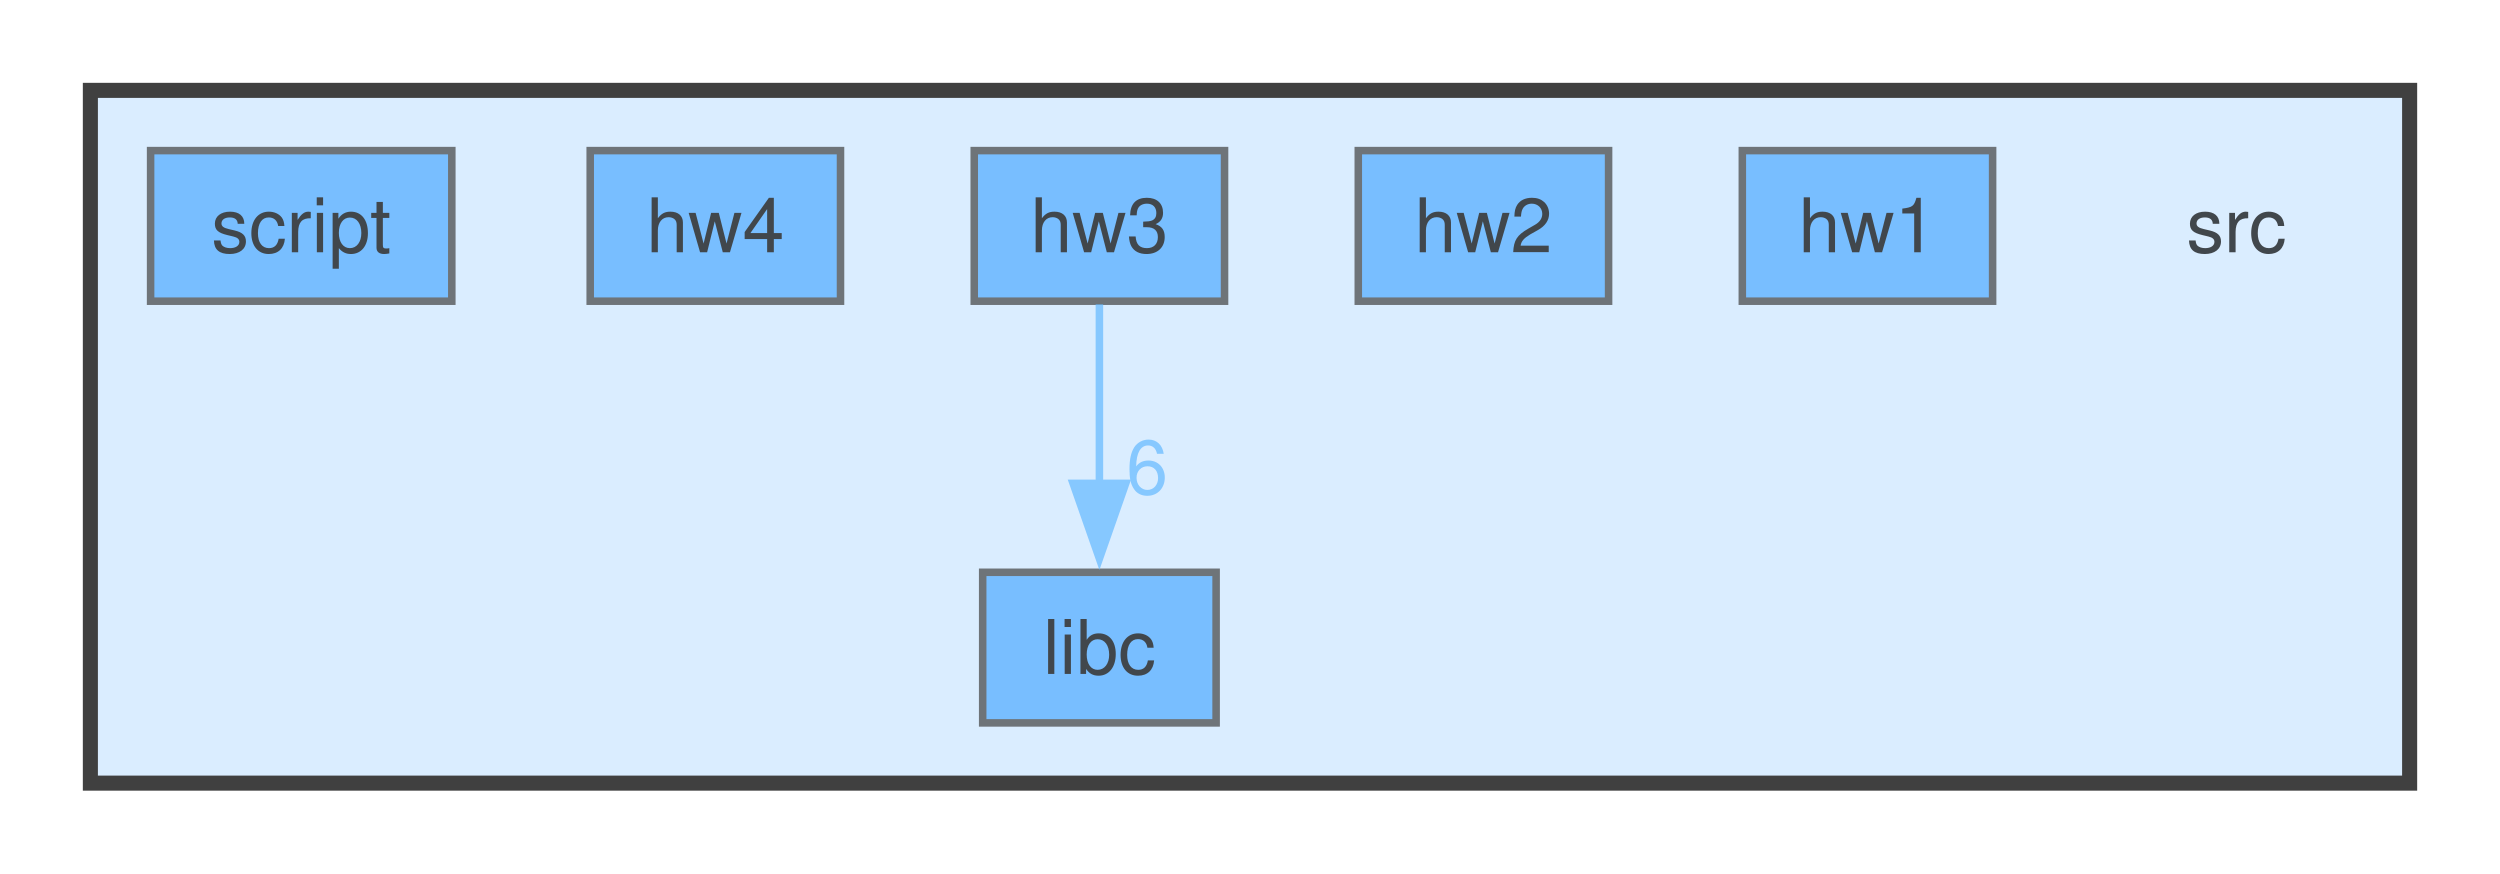
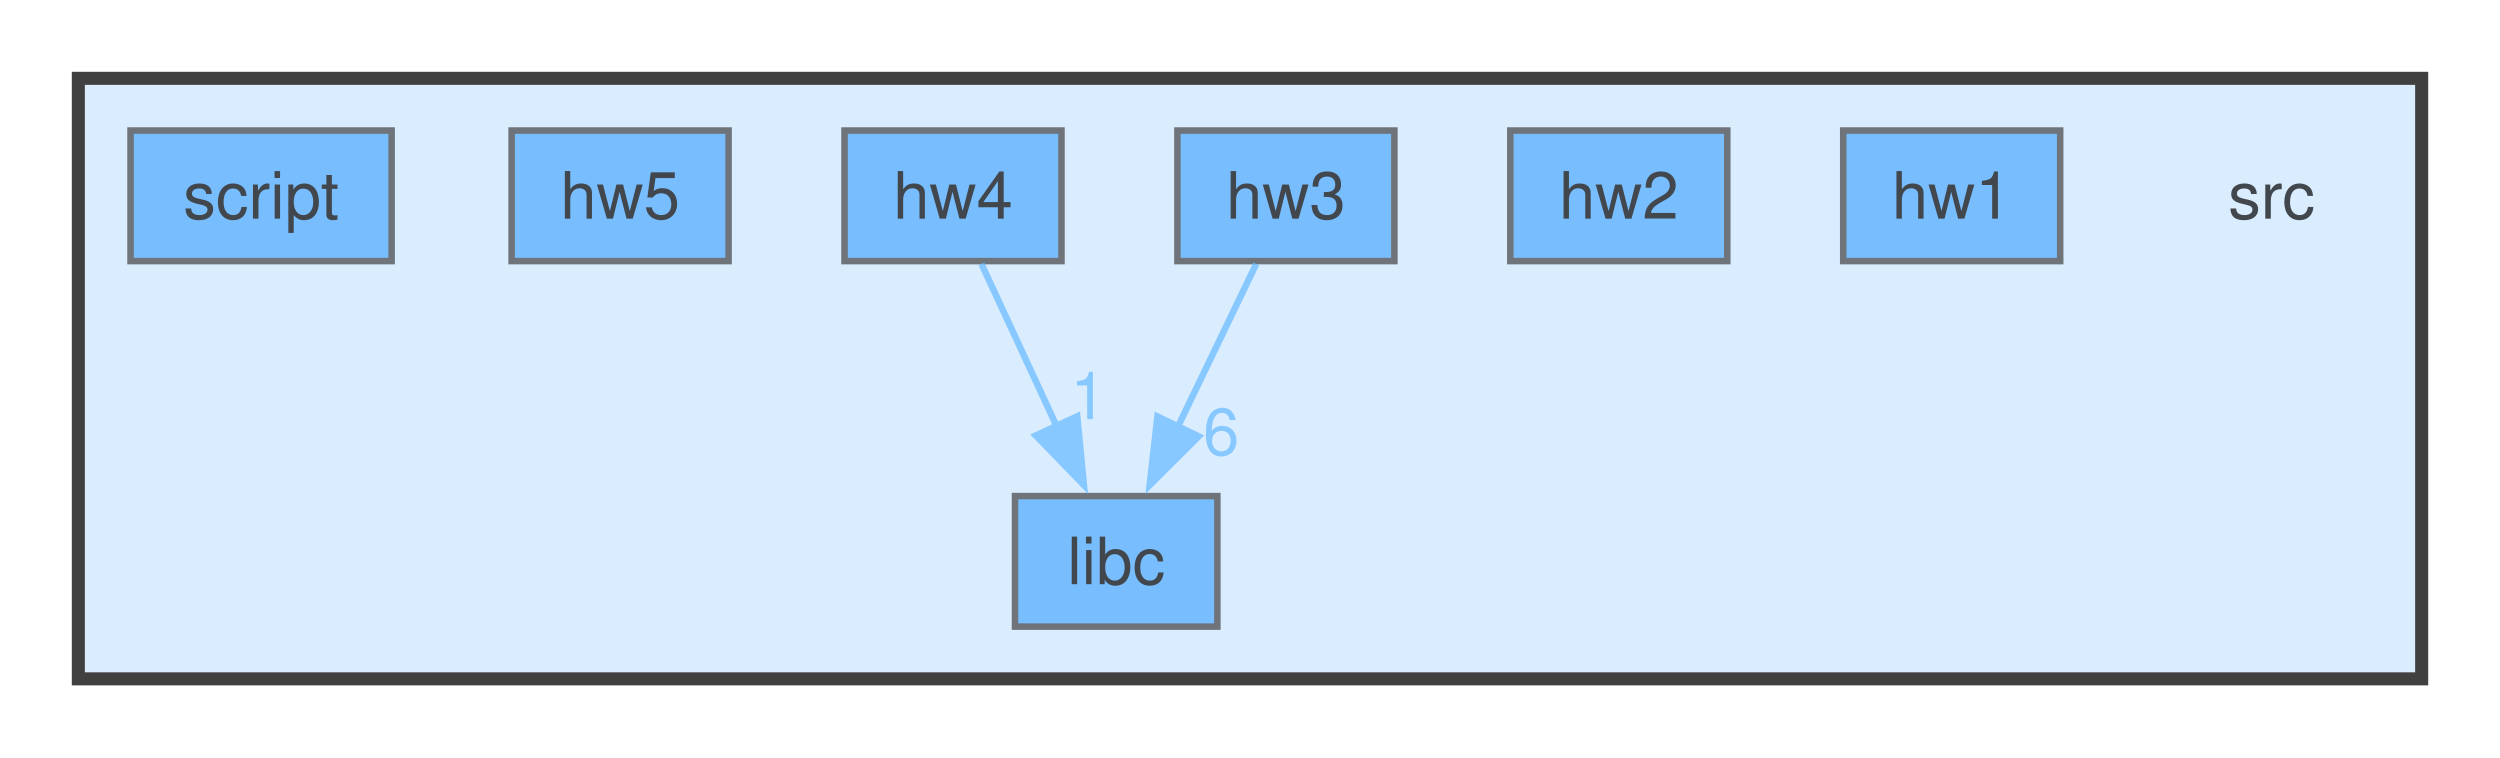
- <svg xmlns="http://www.w3.org/2000/svg" xmlns:xlink="http://www.w3.org/1999/xlink" width="332pt" height="116pt" viewBox="0.00 0.00 332.00 116.00">
+ <svg xmlns="http://www.w3.org/2000/svg" xmlns:xlink="http://www.w3.org/1999/xlink" width="383pt" height="116pt" viewBox="0.00 0.00 383.00 116.00">
  <svg id="main" version="1.1" xml:space="preserve">
    <style type="text/css">
.node, .edge {opacity: 0.7;}
.node.selected, .edge.selected {opacity: 1;}
.edge:hover path { stroke: red; }
.edge:hover polygon { stroke: red; fill: red; }
</style>
    <svg id="graph" class="graph">
      <g id="graph0" class="graph" transform="scale(1 1) rotate(0) translate(4 112)">
        <g id="clust1" class="cluster">
          <g id="a_clust1">
            <a xlink:href="dir_68267d1309a1af8e8297ef4c3efbcdba.html" target="_top">
-               <polygon fill="#daedff" stroke="#404040" stroke-width="2" points="8,-8 8,-100 316,-100 316,-8 8,-8" />
+               <polygon fill="#daedff" stroke="#404040" stroke-width="2" points="8,-8 8,-100 367,-100 367,-8 8,-8" />
            </a>
          </g>
        </g>
        <g id="node1" class="node">
-           <text text-anchor="middle" x="293" y="-78.5" font-family="Helvetica,sans-Serif" font-size="10.00">src</text>
+           <text text-anchor="middle" x="344" y="-78.5" font-family="Helvetica,sans-Serif" font-size="10.00">src</text>
        </g>
        <g id="node2" class="node">
          <g id="a_node2">
            <a xlink:href="dir_091751d7deb2265b03b573cfdec162ad.html" target="_top" xlink:title="hw1">
-               <polygon fill="#4ea9ff" stroke="#404040" points="260.62,-92 227.38,-92 227.38,-72 260.62,-72 260.62,-92" />
-               <text text-anchor="middle" x="244" y="-78.5" font-family="Helvetica,sans-Serif" font-size="10.00">hw1</text>
+               <polygon fill="#4ea9ff" stroke="#404040" points="311.62,-92 278.38,-92 278.38,-72 311.62,-72 311.62,-92" />
+               <text text-anchor="middle" x="295" y="-78.5" font-family="Helvetica,sans-Serif" font-size="10.00">hw1</text>
            </a>
          </g>
        </g>
        <g id="node3" class="node">
          <g id="a_node3">
            <a xlink:href="dir_4ca348a2c9fa18408cfb55366453a6b8.html" target="_top" xlink:title="hw2">
-               <polygon fill="#4ea9ff" stroke="#404040" points="209.62,-92 176.38,-92 176.38,-72 209.62,-72 209.62,-92" />
-               <text text-anchor="middle" x="193" y="-78.5" font-family="Helvetica,sans-Serif" font-size="10.00">hw2</text>
+               <polygon fill="#4ea9ff" stroke="#404040" points="260.62,-92 227.38,-92 227.38,-72 260.62,-72 260.62,-92" />
+               <text text-anchor="middle" x="244" y="-78.5" font-family="Helvetica,sans-Serif" font-size="10.00">hw2</text>
            </a>
          </g>
        </g>
        <g id="node4" class="node">
          <g id="a_node4">
            <a xlink:href="dir_9be29e0c90fb0d94c2d500a55b1d46c8.html" target="_top" xlink:title="hw3">
-               <polygon fill="#4ea9ff" stroke="#404040" points="158.62,-92 125.38,-92 125.38,-72 158.62,-72 158.62,-92" />
-               <text text-anchor="middle" x="142" y="-78.5" font-family="Helvetica,sans-Serif" font-size="10.00">hw3</text>
+               <polygon fill="#4ea9ff" stroke="#404040" points="209.62,-92 176.38,-92 176.38,-72 209.62,-72 209.62,-92" />
+               <text text-anchor="middle" x="193" y="-78.5" font-family="Helvetica,sans-Serif" font-size="10.00">hw3</text>
            </a>
          </g>
        </g>
-         <g id="node6" class="node">
-           <g id="a_node6">
+         <g id="node7" class="node">
+           <g id="a_node7">
            <a xlink:href="dir_ee3448fa1dc3d93b4fb7d6fba5be0d5c.html" target="_top" xlink:title="libc">
-               <polygon fill="#4ea9ff" stroke="#404040" points="157.5,-36 126.5,-36 126.5,-16 157.5,-16 157.5,-36" />
-               <text text-anchor="middle" x="142" y="-22.5" font-family="Helvetica,sans-Serif" font-size="10.00">libc</text>
+               <polygon fill="#4ea9ff" stroke="#404040" points="182.5,-36 151.5,-36 151.5,-16 182.5,-16 182.5,-36" />
+               <text text-anchor="middle" x="167" y="-22.5" font-family="Helvetica,sans-Serif" font-size="10.00">libc</text>
            </a>
          </g>
        </g>
        <g id="edge1" class="edge">
-           <path fill="none" stroke="#63b8ff" d="M142,-71.59C142,-65.01 142,-55.96 142,-47.73" />
-           <polygon fill="#63b8ff" stroke="#63b8ff" points="145.5,-47.81 142,-37.81 138.5,-47.81 145.5,-47.81" />
+           <path fill="none" stroke="#63b8ff" d="M188.47,-71.59C185.15,-64.7 180.53,-55.1 176.42,-46.57" />
+           <polygon fill="#63b8ff" stroke="#63b8ff" points="179.63,-45.15 172.13,-37.66 173.32,-48.19 179.63,-45.15" />
          <g id="a_edge1-headlabel">
-             <a xlink:href="dir_000002_000007.html" target="_top" xlink:title="6">
-               <text text-anchor="middle" x="148.34" y="-46.39" font-family="Helvetica,sans-Serif" font-size="10.00" fill="#63b8ff">6</text>
+             <a xlink:href="dir_000004_000013.html" target="_top" xlink:title="6">
+               <text text-anchor="middle" x="183.09" y="-42.3" font-family="Helvetica,sans-Serif" font-size="10.00" fill="#63b8ff">6</text>
            </a>
          </g>
        </g>
        <g id="node5" class="node">
          <g id="a_node5">
            <a xlink:href="dir_44461c01905a8c41fbd74b57f1d7b44c.html" target="_top" xlink:title="hw4">
-               <polygon fill="#4ea9ff" stroke="#404040" points="107.62,-92 74.38,-92 74.38,-72 107.62,-72 107.62,-92" />
-               <text text-anchor="middle" x="91" y="-78.5" font-family="Helvetica,sans-Serif" font-size="10.00">hw4</text>
+               <polygon fill="#4ea9ff" stroke="#404040" points="158.62,-92 125.38,-92 125.38,-72 158.62,-72 158.62,-92" />
+               <text text-anchor="middle" x="142" y="-78.5" font-family="Helvetica,sans-Serif" font-size="10.00">hw4</text>
            </a>
          </g>
        </g>
-         <g id="node7" class="node">
-           <g id="a_node7">
+         <g id="edge2" class="edge">
+           <path fill="none" stroke="#63b8ff" d="M146.35,-71.59C149.55,-64.7 153.99,-55.1 157.94,-46.57" />
+           <polygon fill="#63b8ff" stroke="#63b8ff" points="161.03,-48.22 162.06,-37.67 154.68,-45.28 161.03,-48.22" />
+           <g id="a_edge2-headlabel">
+             <a xlink:href="dir_000005_000013.html" target="_top" xlink:title="1">
+               <text text-anchor="middle" x="162.74" y="-47.8" font-family="Helvetica,sans-Serif" font-size="10.00" fill="#63b8ff">1</text>
+             </a>
+           </g>
+         </g>
+         <g id="node6" class="node">
+           <g id="a_node6">
+             <a xlink:href="dir_6d465b3c0c8792b401868944bceb6e37.html" target="_top" xlink:title="hw5">
+               <polygon fill="#4ea9ff" stroke="#404040" points="107.62,-92 74.38,-92 74.38,-72 107.62,-72 107.62,-92" />
+               <text text-anchor="middle" x="91" y="-78.5" font-family="Helvetica,sans-Serif" font-size="10.00">hw5</text>
+             </a>
+           </g>
+         </g>
+         <g id="node8" class="node">
+           <g id="a_node8">
            <a xlink:href="dir_fe414d616bd0c4668e6515f48824338f.html" target="_top" xlink:title="script">
              <polygon fill="#4ea9ff" stroke="#404040" points="56,-92 16,-92 16,-72 56,-72 56,-92" />
              <text text-anchor="middle" x="36" y="-78.5" font-family="Helvetica,sans-Serif" font-size="10.00">script</text>
            </a>
          </g>
        </g>
      </g>
    </svg>
  </svg>
  <style type="text/css">

[data-mouse-over-selected='false'] { opacity: 0.7; }
[data-mouse-over-selected='true']  { opacity: 1.0; }

</style>
</svg>
